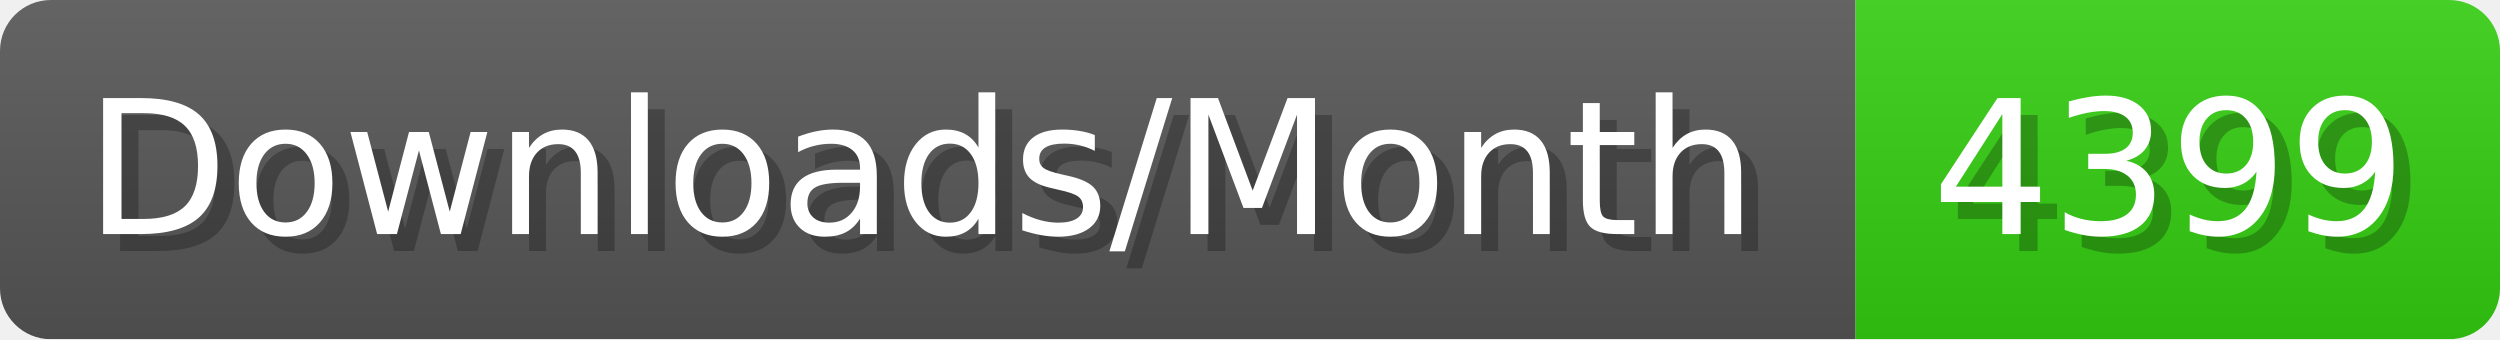
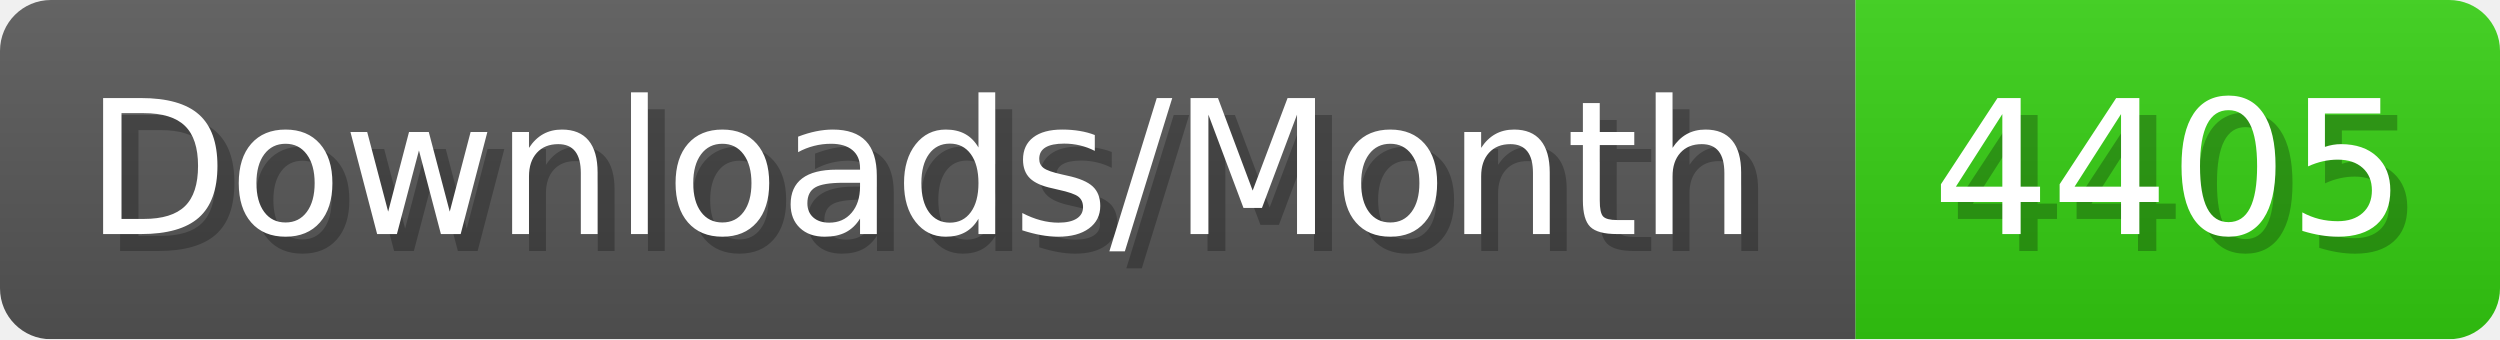
- <svg xmlns="http://www.w3.org/2000/svg" width="147.4" height="20" viewBox="0 0 1474 200" role="img" aria-label="Downloads/Month: 4399">
+ <svg xmlns="http://www.w3.org/2000/svg" width="147.4" height="20" viewBox="0 0 1474 200" role="img" aria-label="Downloads/Month: 4405">
  <linearGradient id="YlXUI" x2="0" y2="100%">
    <stop offset="0" stop-opacity=".1" stop-color="#EEE" />
    <stop offset="1" stop-opacity=".1" />
  </linearGradient>
  <mask id="JHhop">
    <rect width="1474" height="200" rx="30" fill="#FFF" />
  </mask>
  <g mask="url(#JHhop)">
    <rect width="1094" height="200" fill="#555" />
    <rect width="380" height="200" fill="#3C1" x="1094" />
    <rect width="1474" height="200" fill="url(#YlXUI)" />
  </g>
  <g aria-hidden="true" fill="#fff" text-anchor="start" font-family="Verdana,DejaVu Sans,sans-serif" font-size="110">
    <text x="60" y="148" textLength="994" fill="#000" opacity="0.25">Downloads/Month</text>
    <text x="50" y="138" textLength="994">Downloads/Month</text>
-     <text x="1149" y="148" textLength="280" fill="#000" opacity="0.25">4399</text>
-     <text x="1139" y="138" textLength="280">4399</text>
+     <text x="1149" y="148" textLength="280" fill="#000" opacity="0.25">4405</text>
+     <text x="1139" y="138" textLength="280">4405</text>
  </g>
</svg>
